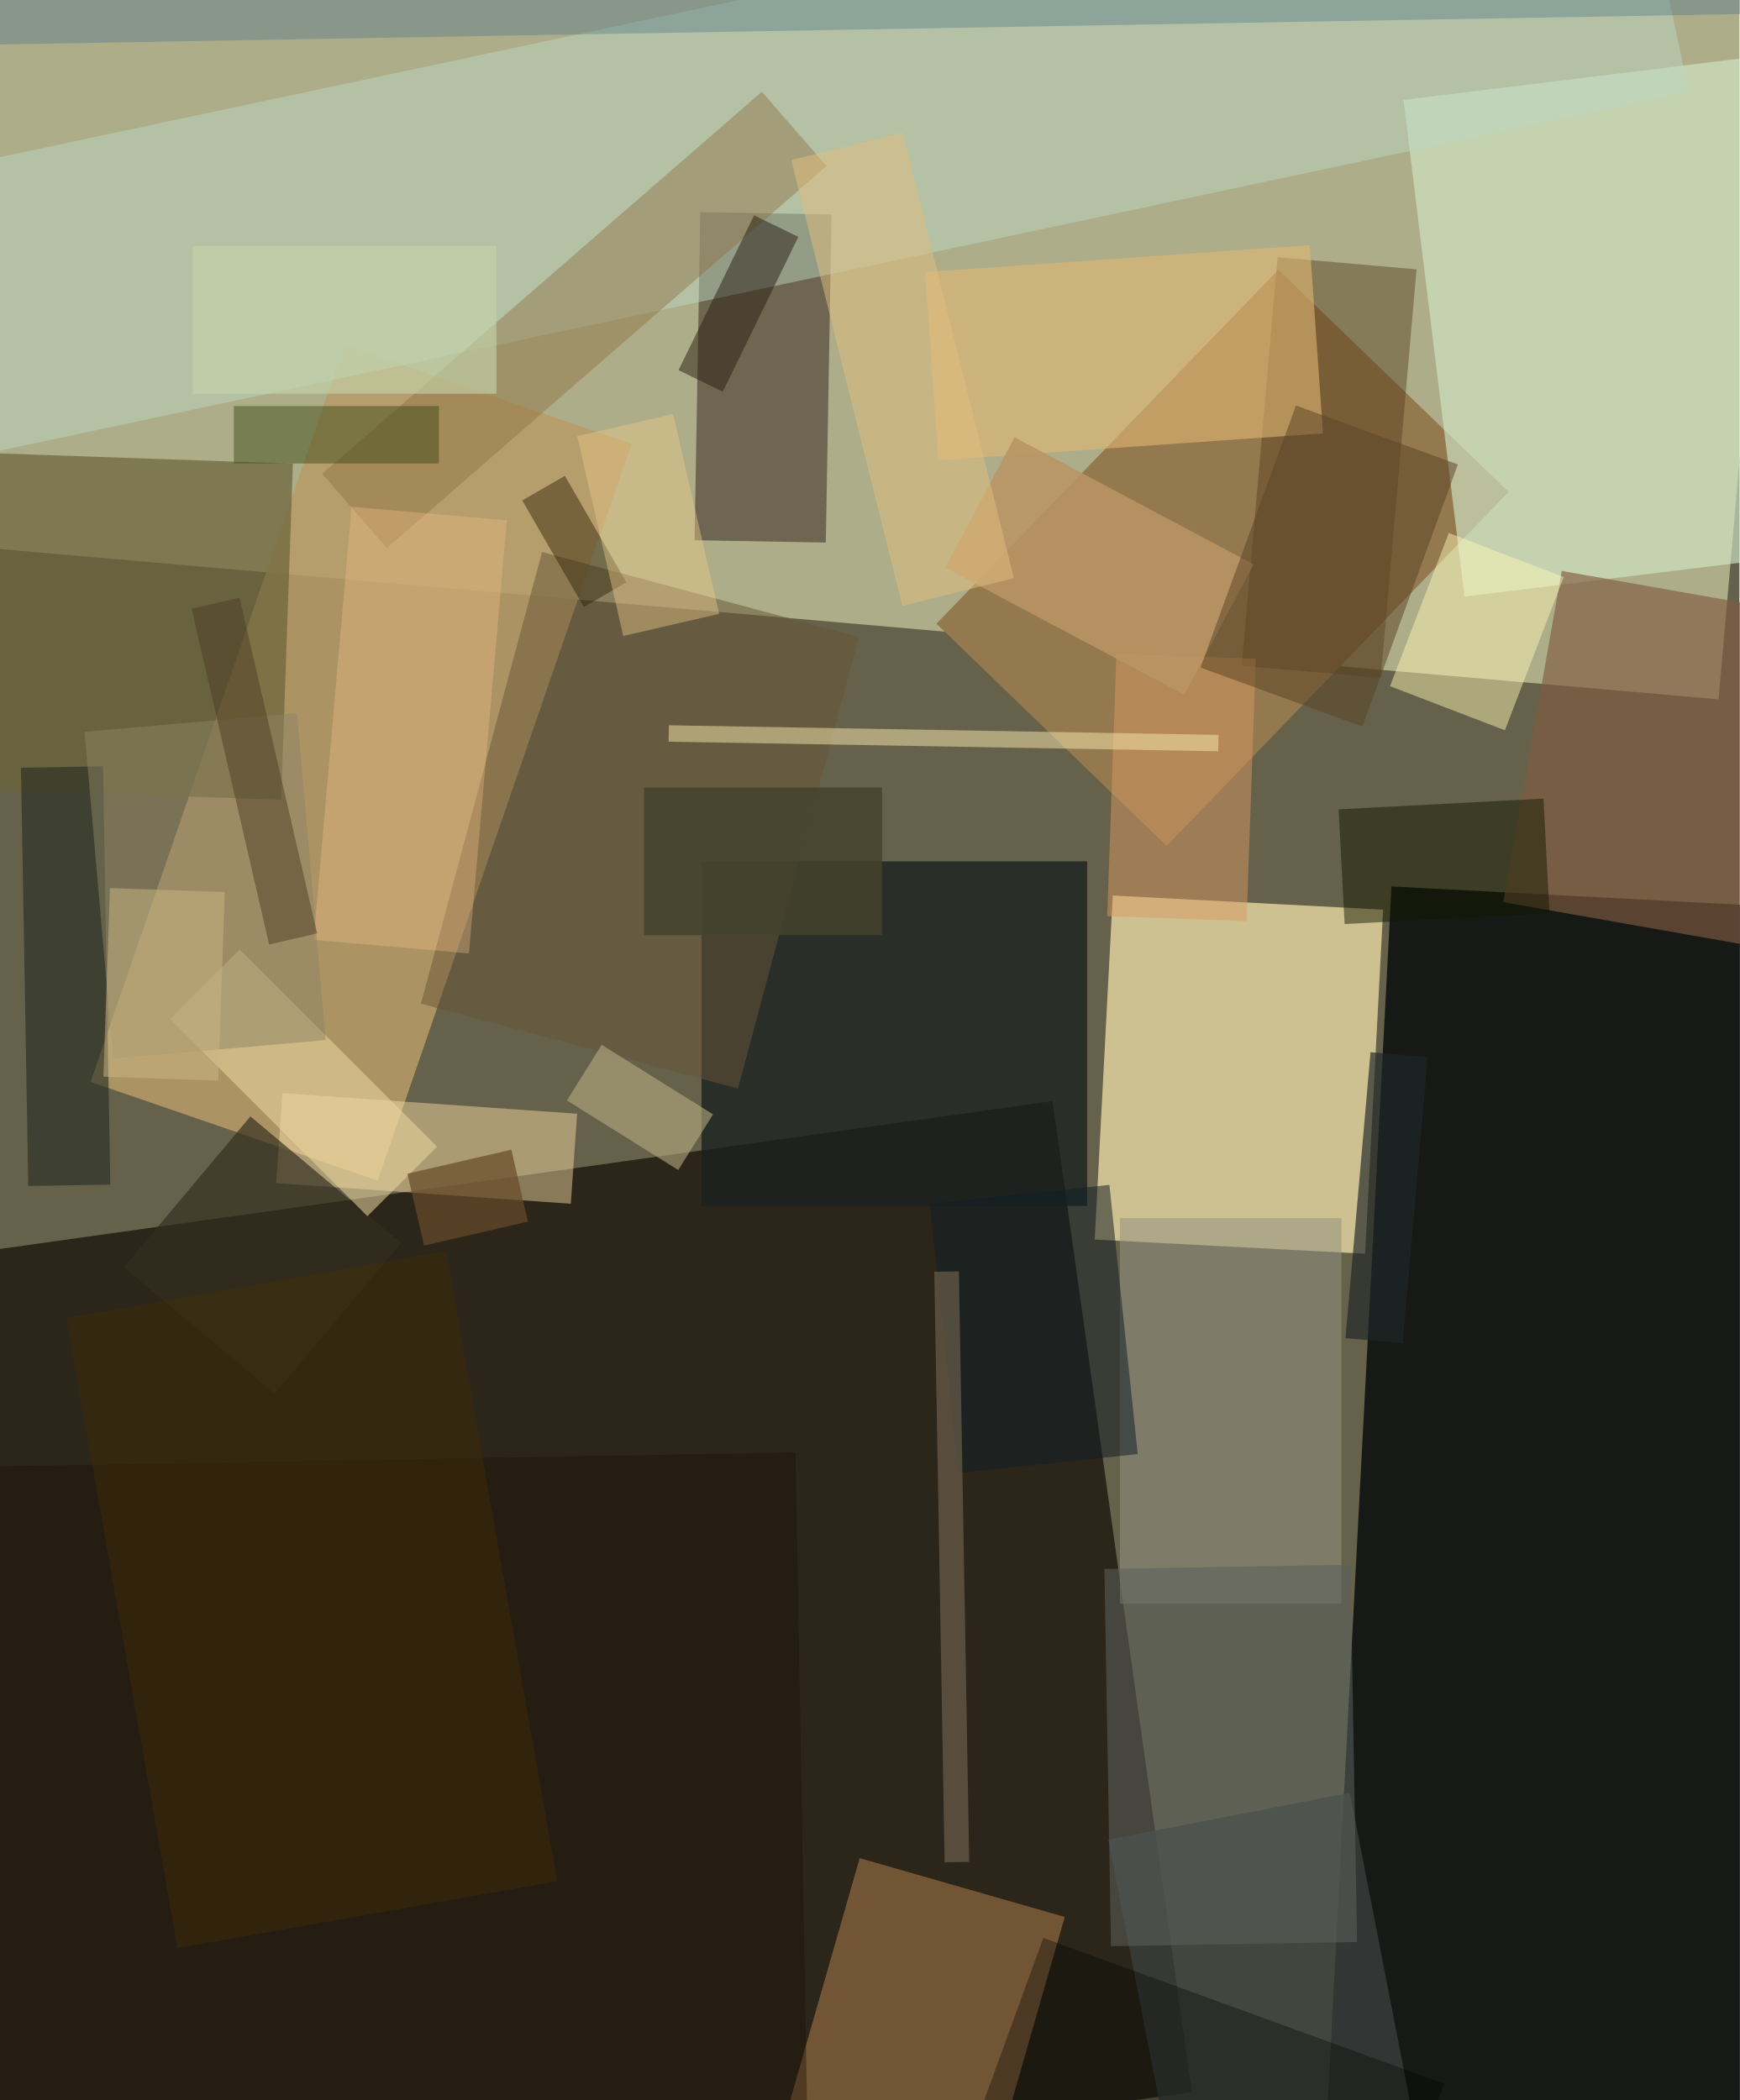
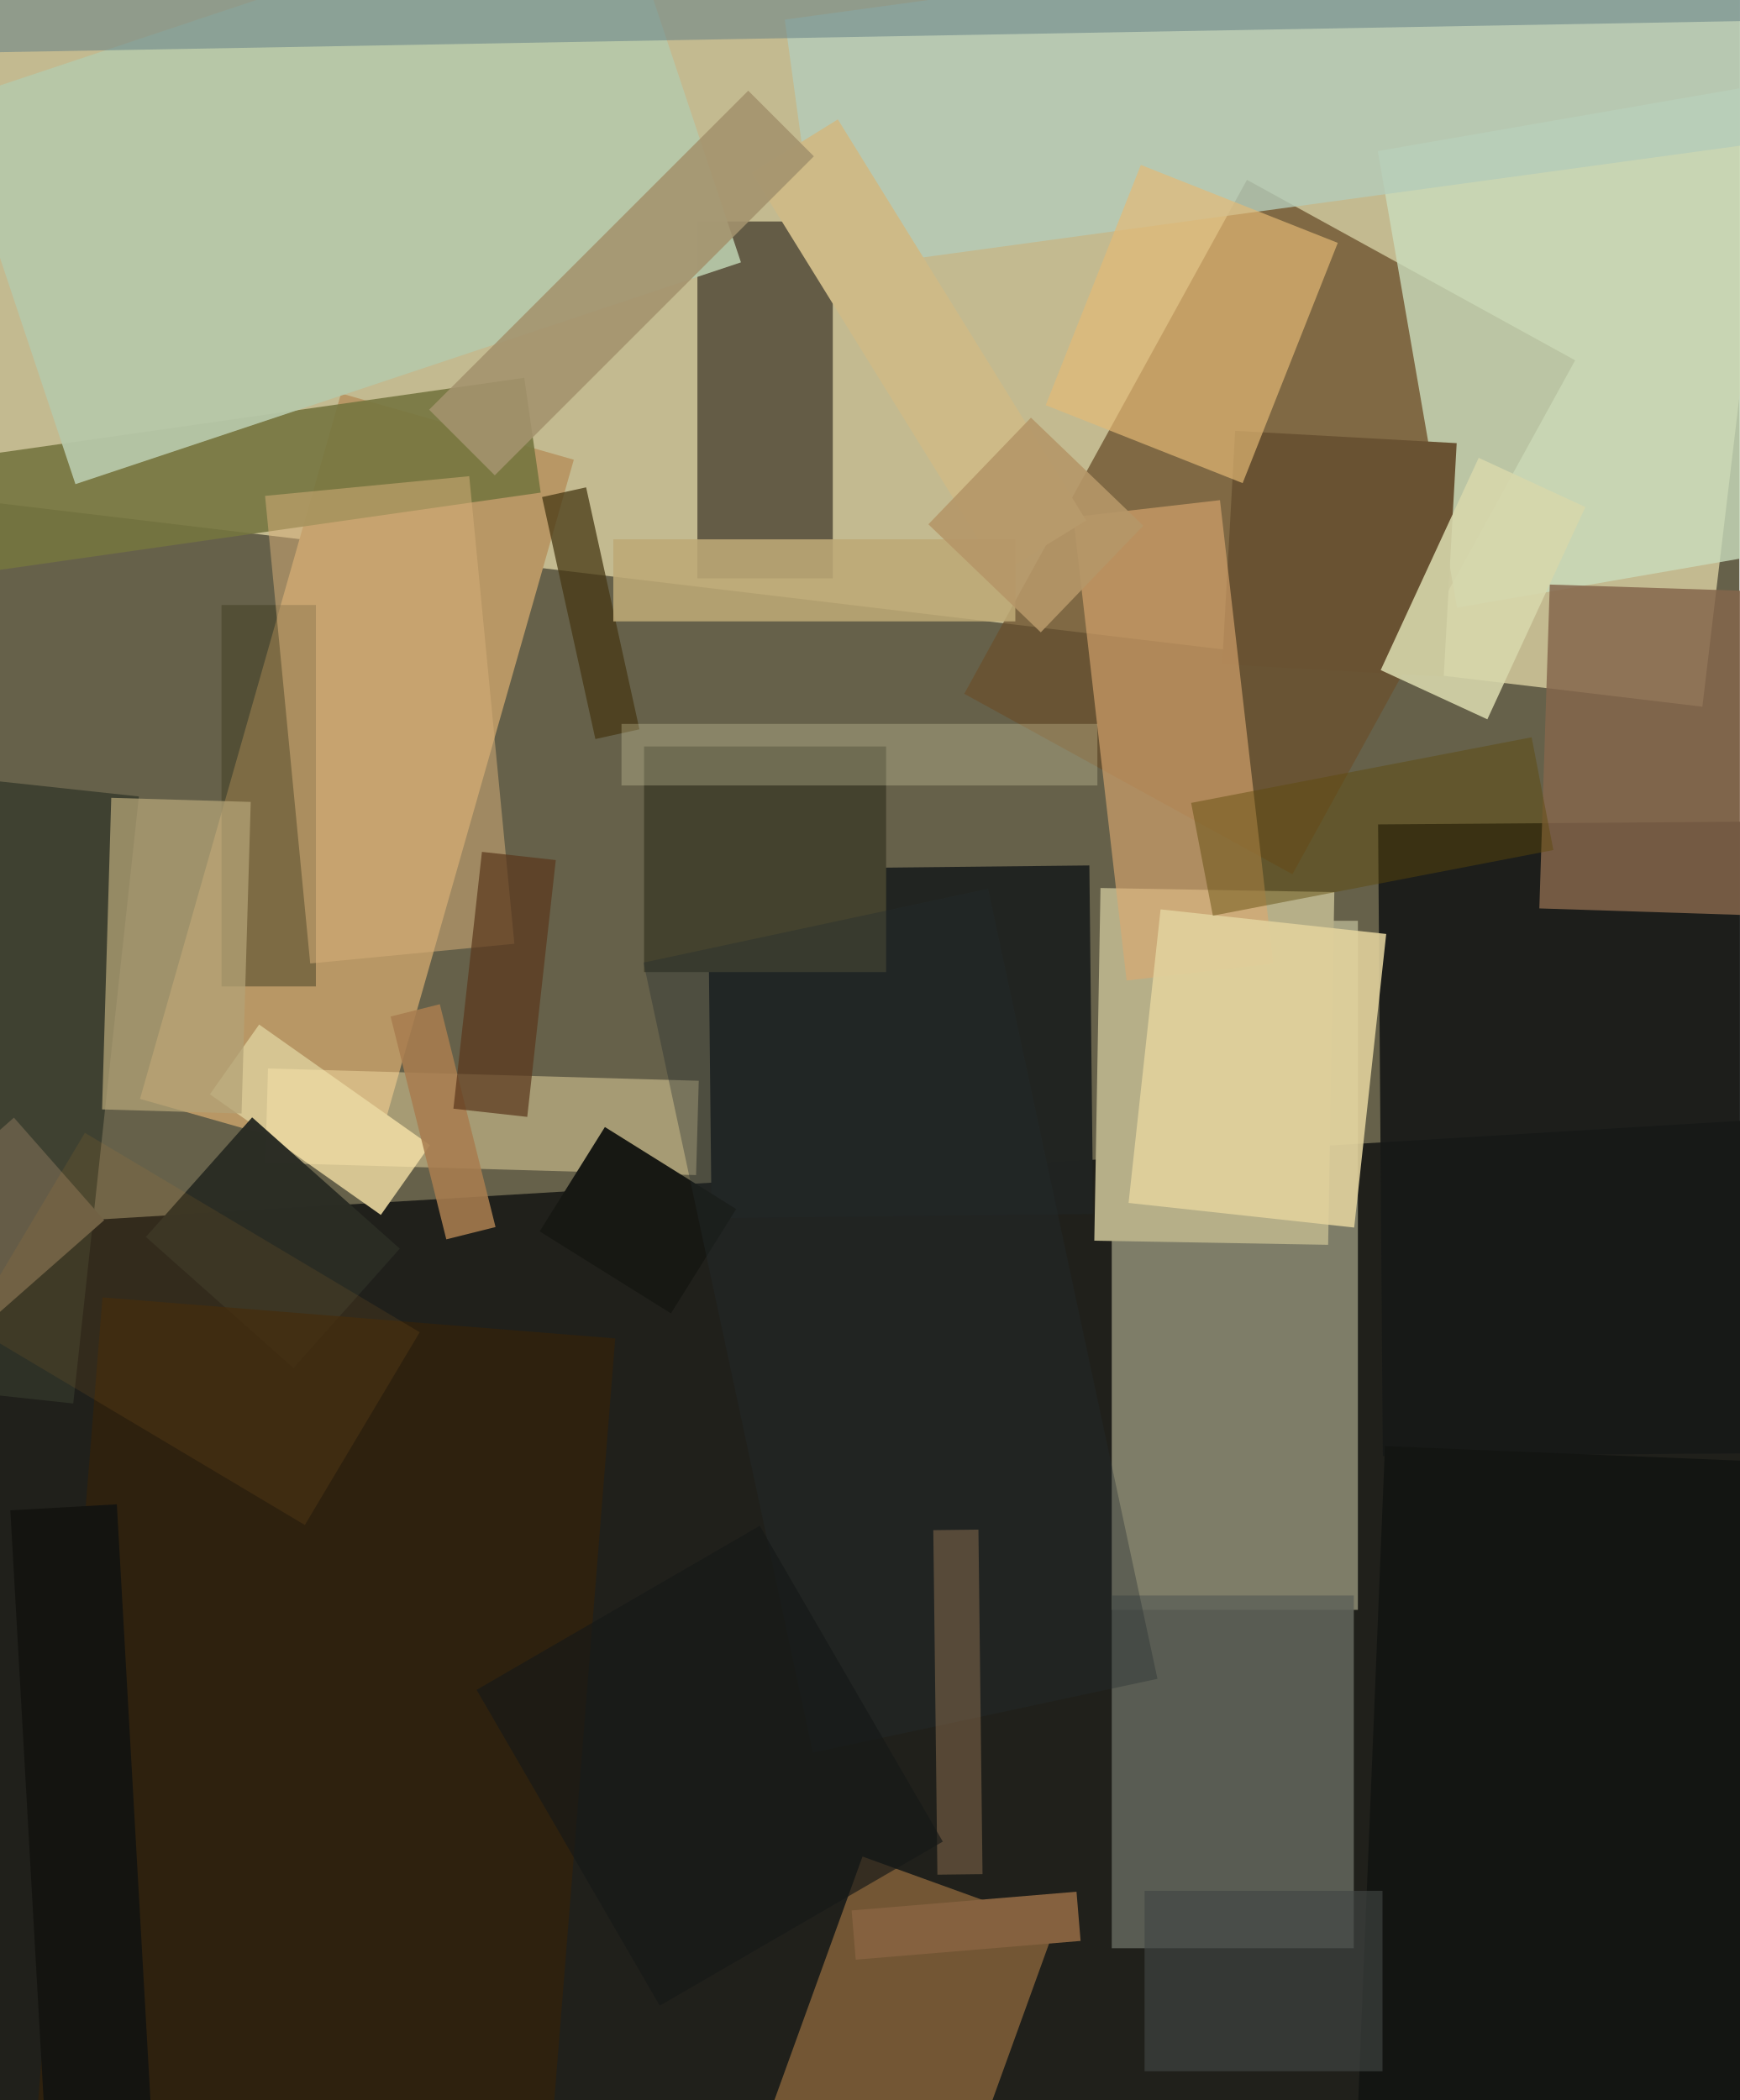
<svg xmlns="http://www.w3.org/2000/svg" width="848" height="1024" viewBox="0 0 212 256">
  <rect width="212" height="256" fill="#66614a" />
-   <polygon points="-8.707,66.167 4.541,-85.254 222.707,-66.167 209.459,85.254" fill="#f5f9ca" fill-opacity="0.498" />
-   <polygon points="128.285,134.225 145.265,255.038 -2.285,275.775 -19.265,154.962" fill="#0b0400" fill-opacity="0.643" />
-   <polygon points="161.484,262.85 169.596,108.062 228.516,111.15 220.404,265.938" fill="#0a0d0e" fill-opacity="0.851" />
-   <polygon points="133.424,151.108 135.622,109.165 168.576,110.892 166.378,152.835" fill="#ebdca6" fill-opacity="0.78" />
-   <polygon points="41.972,42.065 76.957,54.111 46.028,143.935 11.043,131.889" fill="#b69a68" fill-opacity="0.875" />
-   <polygon points="142.187,103.126 114.133,76.034 155.813,32.874 183.867,59.966" fill="#94784e" />
-   <polygon points="132.5,147 85.5,147 85.5,105 132.5,105" fill="#1b2121" fill-opacity="0.792" />
-   <polygon points="243.511,3.279 250.945,63.824 178.489,72.721 171.055,12.176" fill="#d0e5c5" fill-opacity="0.655" />
-   <polygon points="101.348,26.143 100.65,66.137 84.652,65.857 85.35,25.863" fill="#1a0700" fill-opacity="0.42" />
-   <polygon points="104.776,226.517 129.769,233.684 121.224,263.483 96.231,256.316" fill="#b9854f" fill-opacity="0.506" />
-   <polygon points="34.267,97.5 -23.698,95.475 -22.267,54.5 35.698,56.525" fill="#6b6339" fill-opacity="0.694" />
-   <polygon points="205.833,11.183 -0.556,55.052 -7.833,20.817 198.556,-23.052" fill="#bad6c2" fill-opacity="0.482" />
-   <polygon points="69.572,146.742 33.66,144.231 34.428,133.258 70.34,135.769" fill="#ffe5ab" fill-opacity="0.443" />
-   <polygon points="136.5,148.5 163.5,148.5 163.5,195.5 136.5,195.5" fill="#939480" fill-opacity="0.545" />
-   <polygon points="172.647,32.836 168.289,82.646 151.353,81.164 155.711,31.354" fill="#553d1c" fill-opacity="0.447" />
-   <polygon points="161.245,52.833 114.359,56.111 112.755,33.167 159.641,29.889" fill="#e2b774" fill-opacity="0.588" />
-   <polygon points="135.078,224.266 164.527,218.542 172.922,261.734 143.473,267.458" fill="#3a3e3d" fill-opacity="0.796" />
-   <polygon points="219.659,116.401 183.221,109.976 190.341,69.599 226.779,76.024" fill="#805b40" fill-opacity="0.639" />
-   <polygon points="47.144,66.818 39.271,57.762 92.856,11.182 100.729,20.238" fill="#8e6e41" fill-opacity="0.427" />
-   <polygon points="183.418,89.024 169.414,83.648 176.582,64.976 190.586,70.352" fill="#fff8b7" fill-opacity="0.467" />
-   <polygon points="2.556,93.591 12.554,93.417 13.444,144.409 3.446,144.583" fill="#252e22" fill-opacity="0.62" />
-   <polygon points="188.117,97.355 188.849,111.336 163.883,112.645 163.151,98.664" fill="#111700" fill-opacity="0.482" />
-   <polygon points="153.053,80.306 151.936,112.287 134.947,111.694 136.064,79.713" fill="#d99b63" fill-opacity="0.475" />
-   <polygon points="51.305,122.353 66.058,67.295 104.695,77.647 89.942,132.705" fill="#685639" fill-opacity="0.506" />
-   <polygon points="33.479,169.906 15.094,154.479 30.521,136.094 48.906,151.521" fill="#332e1e" fill-opacity="0.675" />
-   <polygon points="53.5,56.5 28.5,56.5 28.5,49.5 53.5,49.5" fill="#3f4e1a" fill-opacity="0.494" />
-   <polygon points="44.778,148.263 20.737,124.222 29.222,115.737 53.263,139.778" fill="#e8d59e" fill-opacity="0.561" />
-   <polygon points="163.988,163.128 167.039,128.262 174.012,128.872 170.961,163.738" fill="#1f2728" fill-opacity="0.663" />
-   <polygon points="115.206,69.2 123.657,53.307 152.794,68.8 144.343,84.693" fill="#b99464" fill-opacity="0.875" />
-   <polygon points="61.773,63.429 57.154,116.227 38.227,114.571 42.846,61.773" fill="#f9c28a" fill-opacity="0.329" />
-   <polygon points="116.785,179.559 113.336,146.74 135.215,144.441 138.664,177.26" fill="#101d25" fill-opacity="0.522" />
-   <polygon points="165.399,236.735 135.404,237.258 134.601,191.265 164.596,190.742" fill="#5a605c" fill-opacity="0.565" />
-   <polygon points="13.793,129.057 10.306,89.209 36.207,86.943 39.694,126.791" fill="#8c8564" fill-opacity="0.494" />
-   <polygon points="113.872,155.032 116.871,154.979 118.128,226.968 115.129,227.021" fill="#7c6e58" fill-opacity="0.557" />
-   <polygon points="157.948,49.434 177.681,56.616 166.052,88.566 146.319,81.384" fill="#5b4526" fill-opacity="0.518" />
-   <polygon points="-69.008,179.957 96.966,177.06 99.008,294.043 -66.966,296.94" fill="#1c1306" fill-opacity="0.396" />
-   <polygon points="97.299,28.878 88.093,47.752 82.701,45.122 91.907,26.248" fill="#2e2217" fill-opacity="0.518" />
-   <polygon points="-17.419,5.725 -17.542,-1.274 237.419,-5.725 237.542,1.274" fill="#48708a" fill-opacity="0.357" />
-   <polygon points="81.523,88.415 148.512,89.585 148.477,91.585 81.488,90.415" fill="#f7e8ac" fill-opacity="0.502" />
-   <polygon points="63.652,61.005 68.848,58.005 76.348,70.995 71.152,73.995" fill="#2b1d00" fill-opacity="0.447" />
-   <polygon points="107.5,96 107.5,114 78.5,114 78.5,96" fill="#44422c" fill-opacity="0.831" />
-   <polygon points="123.566,70.475 109.982,73.862 96.434,19.525 110.018,16.138" fill="#e2be7e" fill-opacity="0.506" />
-   <polygon points="69.096,134.153 73.335,127.368 86.904,135.847 82.665,142.632" fill="#b7ac82" fill-opacity="0.588" />
-   <polygon points="8.085,160.673 54.371,152.512 67.915,229.327 21.629,237.488" fill="#472f05" fill-opacity="0.373" />
-   <polygon points="64.346,148.922 51.679,151.847 49.654,143.078 62.321,140.153" fill="#684b2a" fill-opacity="0.71" />
-   <polygon points="87.658,74.83 75.966,77.529 70.342,53.17 82.034,50.471" fill="#ebc988" fill-opacity="0.435" />
-   <polygon points="168.841,273.759 119.977,255.974 127.159,236.241 176.023,254.026" fill="#010301" fill-opacity="0.341" />
-   <polygon points="23.5,48 23.5,30 60.5,30 60.5,48" fill="#c5d5aa" fill-opacity="0.616" />
-   <polygon points="29.199,72.863 38.647,113.787 32.801,115.137 23.353,74.213" fill="#493b23" fill-opacity="0.467" />
-   <polygon points="27.397,108.751 26.594,131.737 12.603,131.249 13.406,108.263" fill="#cbb783" fill-opacity="0.51" />
+   <polygon points="220.982,-26.849 207.482,86.151 -8.482,60.349 5.018,-52.651" fill="#dad1a1" fill-opacity="0.8" />
+   <polygon points="-8.847,149.918 215.653,136.418 226.847,322.582 2.347,336.082" fill="#20201b" />
+   <polygon points="135.5,112.25 165.5,112.25 165.5,196.25 135.5,196.25" fill="#fdfbd0" fill-opacity="0.427" />
+   <polygon points="17.064,133.959 41.564,47.959 69.936,56.041 45.436,142.041" fill="#b89765" />
+   <polygon points="235.039,176.999 168.539,177.499 167.961,100.501 234.461,100.001" fill="#161917" fill-opacity="0.914" />
+   <polygon points="86.272,106.001 132.772,105.501 133.228,147.999 86.728,148.499" fill="#202321" fill-opacity="0.98" />
+   <polygon points="157.521,106.575 117.521,84.575 151.979,21.925 191.979,43.925" fill="#6b502d" fill-opacity="0.761" />
+   <polygon points="167.922,18.416 216.922,9.916 226.578,65.584 177.578,74.084" fill="#c9dcbc" fill-opacity="0.8" />
+   <polygon points="85,70.5 85,27 101.5,27 101.5,70.5" fill="#261f17" fill-opacity="0.604" />
+   <polygon points="238.201,279.708 164.701,276.708 168.799,176.292 242.299,179.292" fill="#131512" />
+   <polygon points="165,237.5 135.5,237.5 135.5,194.5 165,194.5" fill="#606359" fill-opacity="0.898" />
+   <polygon points="161.873,151.747 133.373,151.247 134.127,108.253 162.627,108.753" fill="#b6af88" />
+   <polygon points="105.122,226.323 128.622,234.823 116.378,268.677 92.878,260.177" fill="#feb15e" fill-opacity="0.373" />
+   <polygon points="-3.398,69.95 -5.398,55.95 63.898,46.05 65.898,60.05" fill="#75753f" fill-opacity="0.89" />
+   <polygon points="74.806,-14.519 90.306,31.981 9.194,59.019 -6.306,12.519" fill="#b6c7a8" fill-opacity="0.937" />
+   <polygon points="95.65,2.393 212.65,-13.607 216.85,17.107 99.85,33.107" fill="#b4cbb9" fill-opacity="0.8" />
+   <polygon points="175.96,82.478 148.96,80.978 150.54,52.522 177.54,54.022" fill="#695232" />
+   <polygon points="25.584,133.397 31.584,124.897 52.416,139.603 46.416,148.103" fill="#d6c592" />
+   <polygon points="188.887,71.26 219.887,72.26 218.613,111.74 187.613,110.74" fill="#84664b" fill-opacity="0.839" />
+   <polygon points="148.691,60.971 155.191,117.471 137.309,119.529 130.809,63.029" fill="#dca870" fill-opacity="0.62" />
+   <polygon points="-15.928,168.406 -7.928,94.406 16.928,97.094 8.928,171.094" fill="#33372a" fill-opacity="0.757" />
+   <polygon points="71.436,59.408 77.936,88.908 72.564,90.092 66.064,60.592" fill="#473815" fill-opacity="0.749" />
+   <polygon points="38.5,73.75 38.5,120.25 27,120.25 27,73.75" fill="#3e3d23" fill-opacity="0.482" />
+   <polygon points="151.453,58.894 127.453,49.394 139.047,20.106 163.047,29.606" fill="#e4b976" fill-opacity="0.675" />
+   <polygon points="84.836,143.248 32.336,141.748 32.664,130.252 85.164,131.752" fill="#fee7ae" fill-opacity="0.427" />
+   <polygon points="78.5,118.5 78.5,91 108,91 108,118.5" fill="#44422e" />
+   <polygon points="-7.482,6.495 -7.982,-21.505 215.482,-25.495 215.982,2.505" fill="#678288" fill-opacity="0.541" />
+   <polygon points="81.775,160.11 65.775,150.11 73.725,137.39 89.725,147.39" fill="#171813" />
+   <polygon points="29.441,135.742 12.441,135.242 13.559,97.258 30.559,97.758" fill="#b2a376" fill-opacity="0.745" />
+   <polygon points="30.728,136.213 48.728,152.213 35.772,166.787 17.772,150.787" fill="#2a2c24" fill-opacity="0.984" />
+   <polygon points="37.808,117.451 32.308,60.451 57.192,58.049 62.692,115.049" fill="#d6b07a" fill-opacity="0.514" />
+   <polygon points="165.048,149.644 137.548,146.644 141.452,110.856 168.952,113.856" fill="#e1d29d" fill-opacity="0.886" />
+   <polygon points="141.069,204.657 99.069,213.657 78.431,117.343 120.431,108.343" fill="#232c2e" fill-opacity="0.349" />
+   <polygon points="91.617,21.055 102.117,14.555 132.383,63.445 121.883,69.945" fill="#ceba87" />
+   <polygon points="60.395,149.582 54.395,151.082 47.605,123.918 53.605,122.418" fill="#a87d4f" fill-opacity="0.875" />
+   <polygon points="60.305,57.945 52.305,49.945 91.195,11.055 99.195,19.055" fill="#a4936e" fill-opacity="0.886" />
+   <polygon points="12.487,158.159 74.987,163.159 67.013,262.841 4.513,257.841" fill="#352208" fill-opacity="0.667" />
+   <polygon points="74.75,65.75 123.75,65.75 123.75,75.75 74.75,75.75" fill="#bda875" fill-opacity="0.878" />
+   <polygon points="189.325,103.623 147.825,111.623 145.175,97.877 186.675,89.877" fill="#5d4909" fill-opacity="0.451" />
+   <polygon points="180.222,55.812 193.222,61.812 181.278,87.688 168.278,81.688" fill="#d7d7ab" fill-opacity="0.894" />
+   <polygon points="1.697,136.247 12.697,148.747 -7.197,166.253 -18.197,153.753" fill="#655c47" />
+   <polygon points="119.25,186.467 119.75,228.467 114.25,228.533 113.75,186.533" fill="#cc9c6e" fill-opacity="0.314" />
+   <polygon points="75.75,88.25 133.75,88.25 133.75,95.75 75.75,95.75" fill="#fffcca" fill-opacity="0.227" />
+   <polygon points="14.24,183.384 19.74,280.884 6.76,281.616 1.26,184.116" fill="#141410" />
+   <polygon points="168.5,252.5 139.5,252.5 139.5,230.5 168.5,230.5" fill="#414544" fill-opacity="0.639" />
+   <polygon points="64.261,136.154 55.261,135.154 58.739,103.846 67.739,104.846" fill="#5a371d" fill-opacity="0.71" />
+   <polygon points="114.909,224.499 80.409,244.499 58.091,206.001 92.591,186.001" fill="#161918" fill-opacity="0.659" />
+   <polygon points="51.154,162.405 37.154,185.905 -3.654,161.595 10.346,138.095" fill="#e0962f" fill-opacity="0.098" />
+   <polygon points="104.297,238.892 103.797,232.892 131.203,230.608 131.703,236.608" fill="#85613f" />
+   <polygon points="139.348,64.085 126.848,77.085 113.152,63.915 125.652,50.915" fill="#b59668" fill-opacity="0.906" />
</svg>
